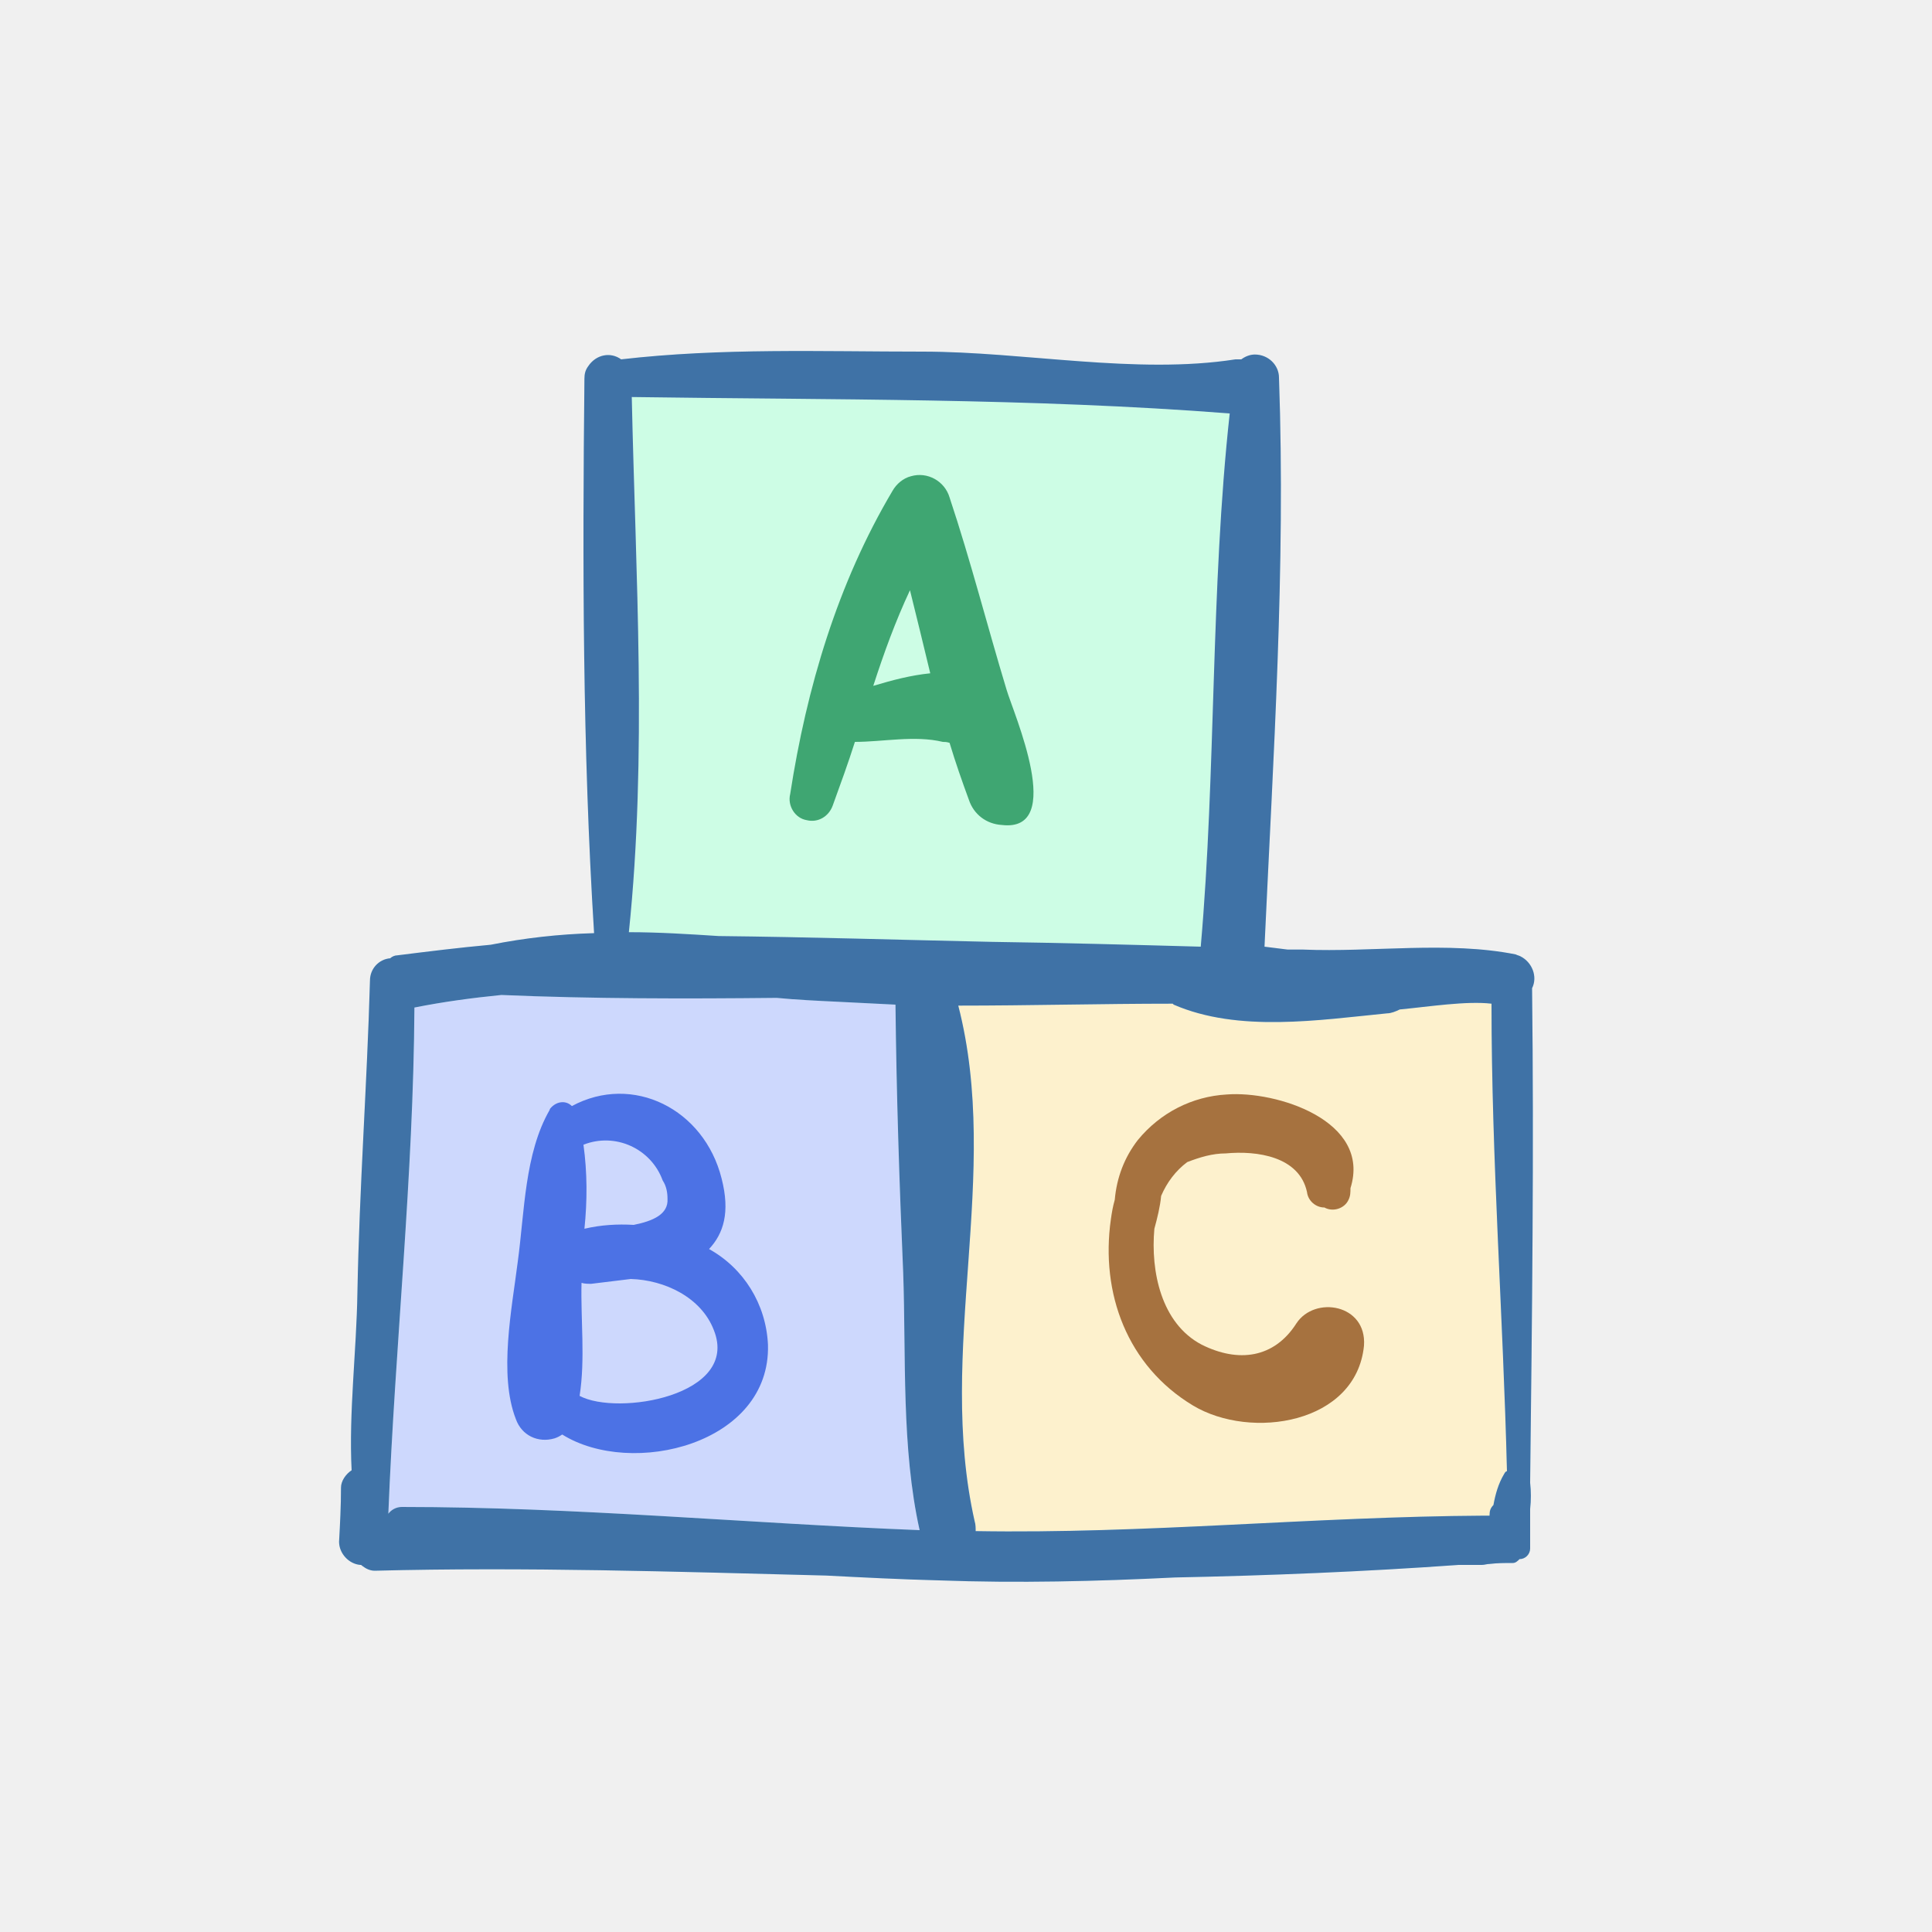
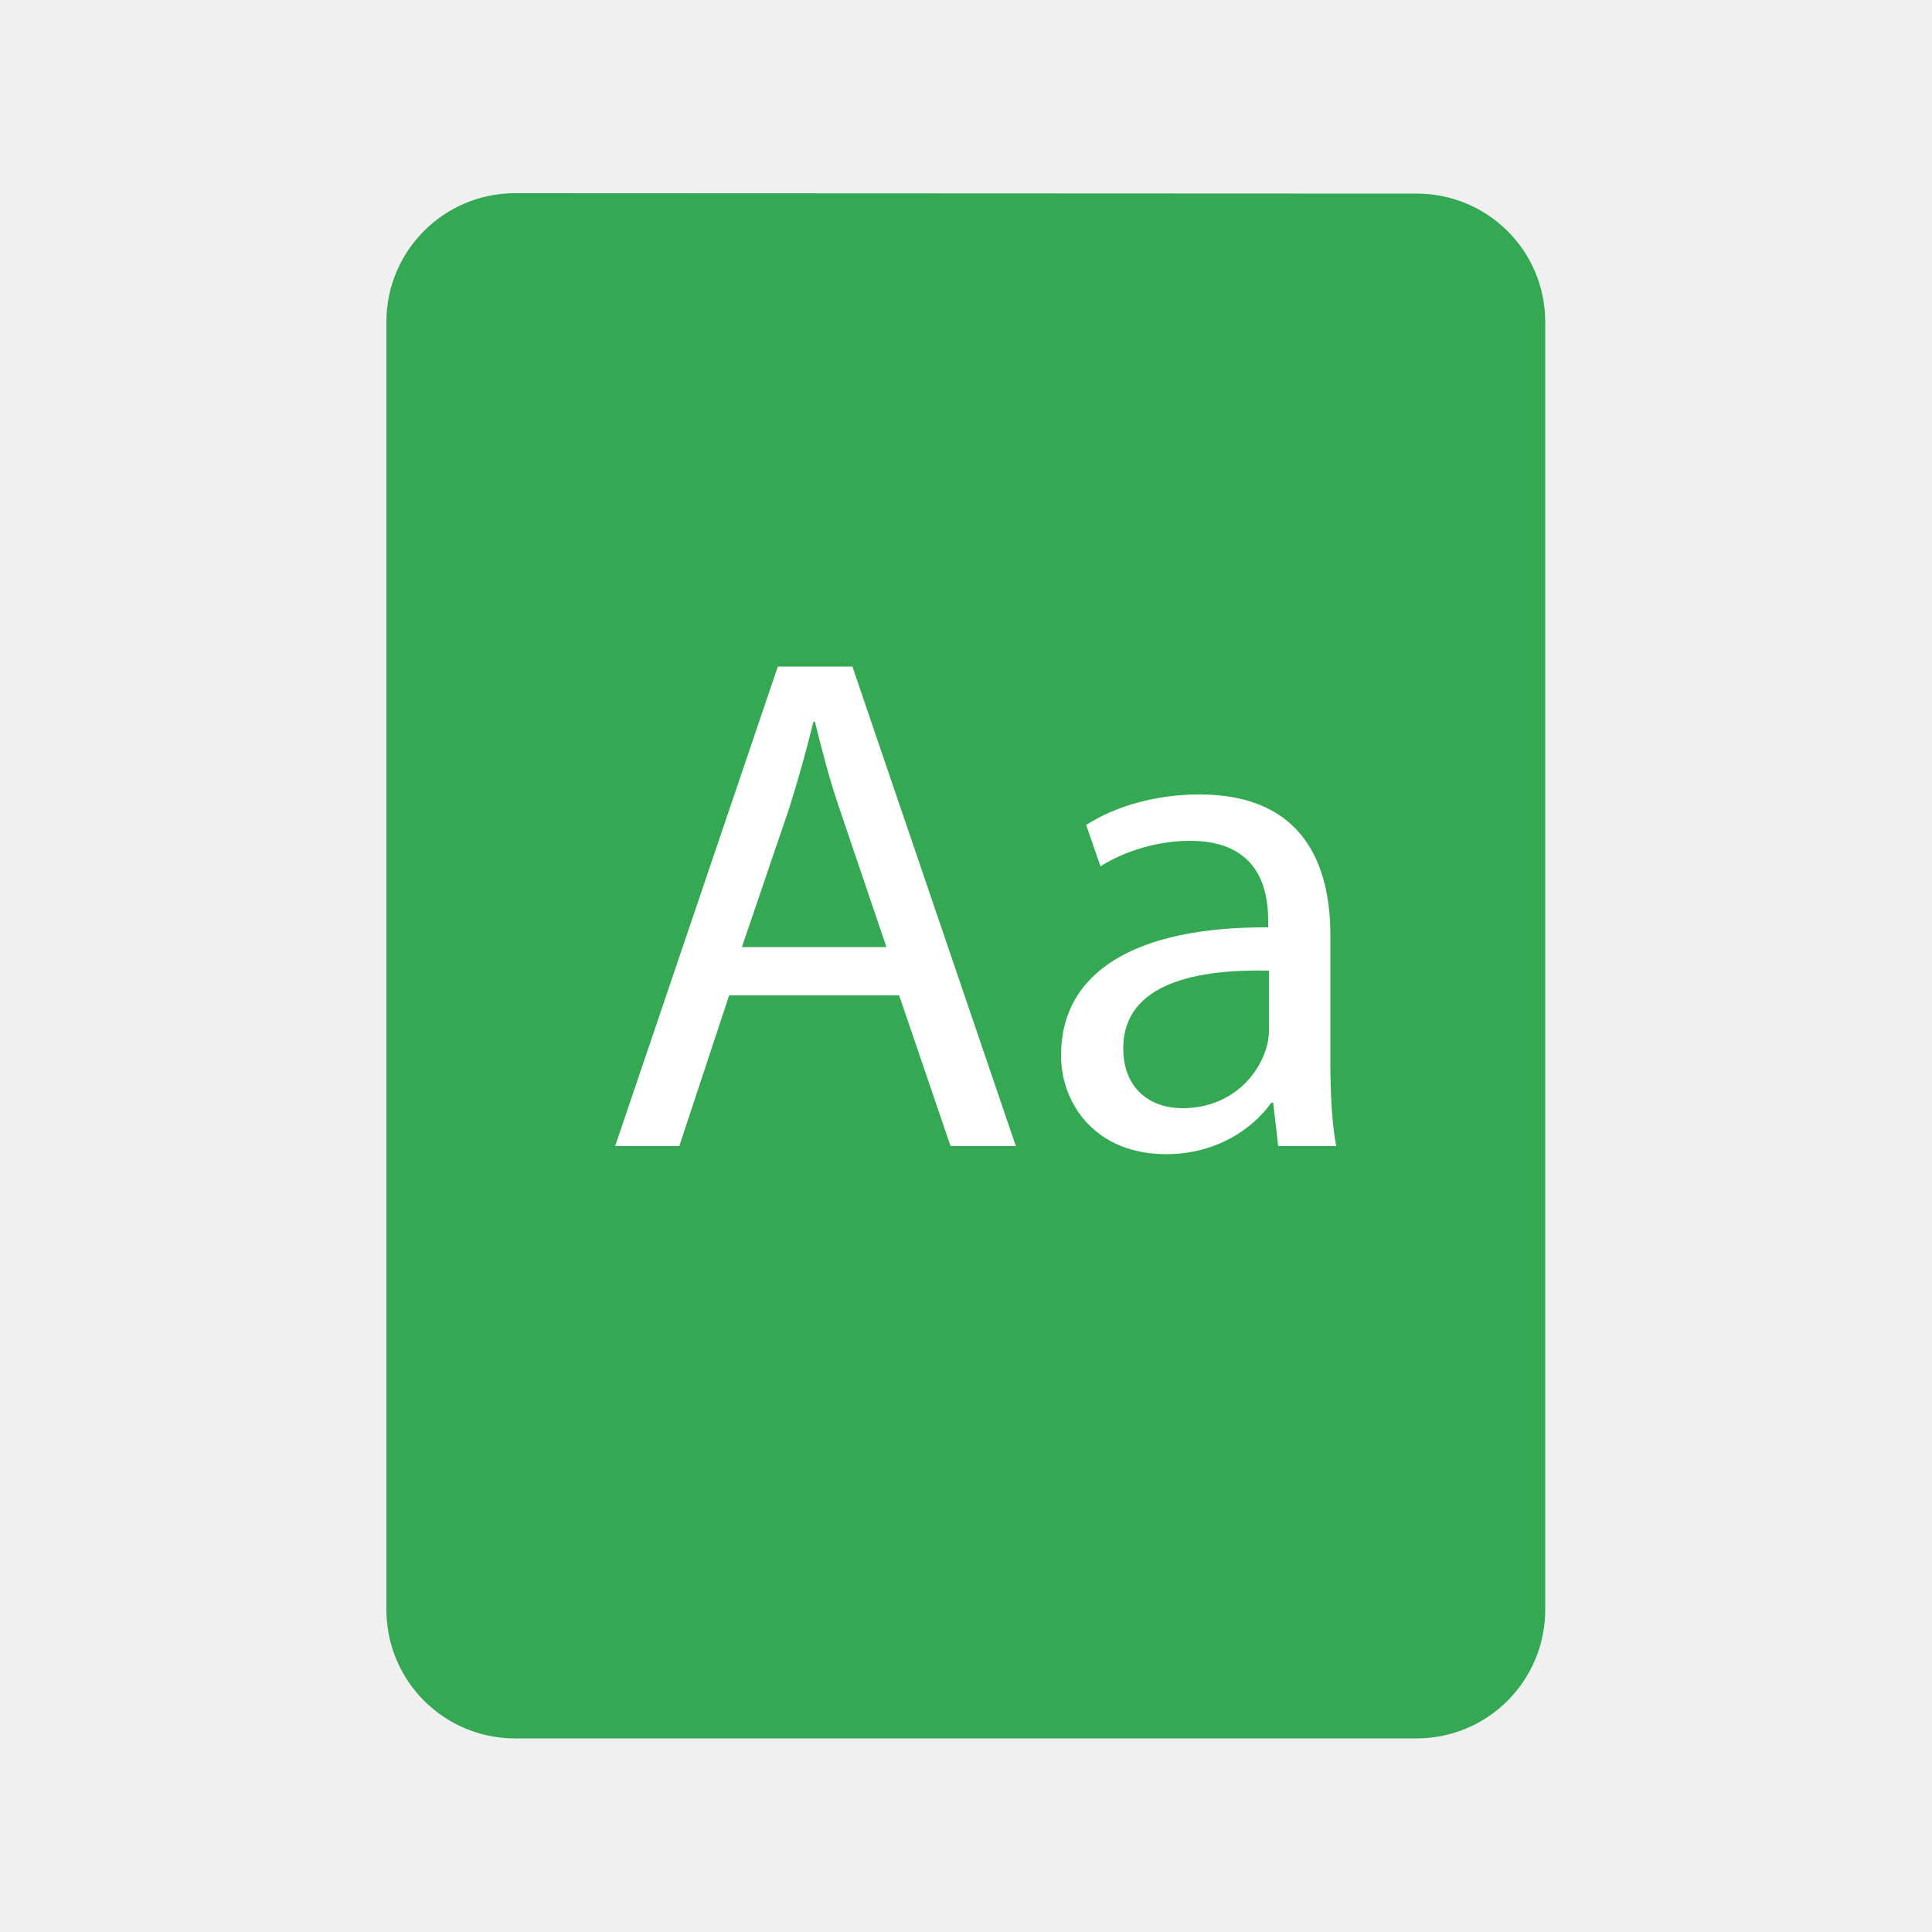
- <svg xmlns="http://www.w3.org/2000/svg" t="1519394551550" class="icon" style="" viewBox="0 0 1024 1024" version="1.1" p-id="8788" width="1024" height="1024">
-   <defs>
-     <style type="text/css" />
-   </defs>
-   <path d="M812.032 523.776c3.072-6.144 0-13.824-6.144-16.896-1.024-0.512-1.536-0.512-2.56-1.024-35.84-7.168-76.288-1.024-112.64-2.56h-8.192l-12.288-1.536c4.608-100.352 11.264-200.704 7.68-301.568 0-6.656-5.632-12.288-12.8-12.288-2.56 0-5.12 1.024-7.168 2.56h-3.072c-52.736 8.192-112.128-4.096-165.888-4.096s-106.496-2.048-159.744 4.096c-5.632-4.096-13.312-2.56-17.408 3.584-1.536 2.048-2.048 4.096-2.048 6.656-1.024 97.792-1.024 196.096 5.12 293.888-18.432 0.512-36.864 2.56-54.784 6.144-16.896 1.536-33.28 3.584-49.664 5.632-1.024 0-2.56 0.512-3.584 1.536-6.144 0.512-10.752 5.632-10.752 11.776-1.536 54.784-5.632 110.08-6.656 165.376-0.512 31.744-4.608 63.488-3.072 94.208-3.072 2.048-5.632 5.632-5.632 9.216 0 9.728-0.512 19.456-1.024 28.672 0 6.144 5.12 11.776 11.264 12.288 0.512 0 0.512 0 1.024 0.512 2.048 1.536 4.096 2.56 6.656 2.56 79.36-2.048 159.744 0.512 239.104 2.56 19.968 1.024 39.936 2.048 59.904 2.56 41.984 1.536 83.456 0.512 124.928-1.536 50.176-1.024 100.352-3.072 150.528-6.656h12.288c1.536 0 2.56-0.512 4.096-0.512 4.096-0.512 8.192-0.512 12.288-0.512 1.536 0 2.56-1.024 3.584-2.048 3.072 0 5.632-2.56 5.632-5.632v-20.992c0.512-4.608 0.512-9.216 0-13.824v-0.512c1.024-88.064 2.048-174.592 1.024-261.632z" fill="#CDF0FD" p-id="8789" />
-   <path d="M380.928 496.128c-15.872-1.024-31.744-2.048-47.616-2.048 9.728-93.696 3.584-189.44 1.536-283.648 105.984 1.536 211.456 0.512 316.928 8.704-10.24 93.184-7.168 189.44-15.36 282.624-36.864-1.024-74.24-2.048-111.104-2.56-47.616-1.024-96.256-2.56-144.384-3.072z" fill="#CDFDE5" p-id="8790" />
-   <path d="M797.184 781.312c-3.072 5.12-4.608 10.752-5.632 16.384-1.536 1.536-2.048 3.072-2.048 5.12v0.512h-3.072c-90.112 0.512-179.712 9.728-269.312 8.192 0-1.536 0-3.584-0.512-5.12-20.48-90.624 14.336-183.808-8.704-273.408 37.888 0 75.776-1.024 113.664-1.024l0.512 0.512c34.304 14.848 76.8 8.192 113.152 4.608 2.048 0 4.608-1.024 6.656-2.048 15.872-1.536 35.328-4.608 48.64-3.072 0 82.944 6.144 164.864 8.192 247.808-0.512 0-1.024 0.512-1.536 1.536z" fill="#FDF1CD" p-id="8791" />
-   <path d="M212.992 798.72c-3.072 0-5.632 1.536-7.168 3.584 3.584-89.6 13.312-178.688 13.824-268.288 15.36-3.072 30.72-5.12 46.08-6.656 48.128 2.048 97.28 2.048 145.92 1.536 10.752 1.024 21.504 1.536 32.256 2.048s20.48 1.024 30.72 1.536c0.512 47.616 2.048 94.72 4.096 142.336 1.536 44.032-1.024 92.672 8.704 136.192-91.136-3.584-182.784-12.288-274.432-12.288z" fill="#CDD8FD" p-id="8792" />
-   <path d="M375.808 662.016c7.68-8.192 11.264-19.456 6.656-37.376-9.216-36.864-47.104-55.808-79.36-38.4-3.072-3.072-7.68-2.56-10.752 0.512-0.512 0.512-1.024 1.024-1.024 1.536-13.312 23.04-13.312 54.272-16.896 80.384-3.072 24.576-10.24 59.904-1.024 83.456 3.072 8.704 11.776 12.8 20.48 10.24 1.536-0.512 2.56-1.024 4.096-2.048 36.864 23.04 110.592 5.12 109.056-47.616-1.024-21.504-12.8-40.448-31.232-50.688z m-22.016-26.624c0.512 8.192-7.68 11.776-17.92 13.824-8.704-0.512-17.408 0-26.112 2.048 1.536-14.848 1.536-29.696-0.512-44.544 16.896-6.656 35.84 2.048 41.984 18.944 2.048 3.072 2.56 6.656 2.56 9.728zM307.2 739.84c3.072-19.456 0.512-40.96 1.024-59.904 1.536 0.512 3.584 0.512 5.12 0.512l20.992-2.56c17.92 0.512 37.376 9.728 44.032 27.136 13.824 34.816-51.2 45.568-71.168 34.816z" fill="#4C72E5" p-id="8793" />
-   <path d="M687.104 701.44c-11.776 18.432-30.72 20.992-50.176 11.264-21.504-11.264-27.136-38.912-25.088-61.44 1.536-5.632 3.072-11.776 3.584-17.408 3.072-7.168 7.68-13.312 13.824-17.92 6.656-2.56 13.312-4.608 20.48-4.608 16.384-1.536 38.912 1.536 43.008 20.48 0.512 4.608 4.608 8.192 9.216 8.192 4.608 2.56 10.752 0.512 12.8-4.096 1.024-2.048 1.024-4.096 1.024-6.144 11.264-35.84-39.424-51.712-65.536-49.664-18.432 1.024-35.328 9.728-47.104 24.064-7.168 9.216-11.264 19.968-12.288 31.744-1.024 3.584-1.536 6.656-2.048 10.24-5.632 39.424 8.704 77.824 43.52 98.816 30.72 18.432 86.528 9.728 90.624-31.744 1.536-22.016-26.112-26.624-35.84-11.776z" fill="#A6723F" p-id="8794" />
-   <path d="M533.504 365.568c-10.24-33.792-18.944-68.096-30.208-101.888-2.56-8.704-11.776-13.824-20.48-11.264-4.096 1.024-7.68 4.096-9.728 7.68-29.184 49.152-45.568 104.448-54.272 160.768-1.536 6.144 2.56 12.8 8.704 13.824 6.144 1.536 11.776-2.048 13.824-7.68 4.096-11.264 8.192-22.528 11.776-33.792 14.848 0 31.744-3.584 46.592 0 1.024 0 2.048 0 3.584 0.512 3.072 10.24 6.656 20.48 10.24 30.208 2.56 7.68 9.216 12.8 17.408 13.312 34.304 4.096 6.144-59.392 2.56-71.68zM462.848 363.52c5.632-17.408 11.776-34.304 19.456-50.688 3.584 14.336 7.168 29.184 10.752 44.032-10.24 1.024-19.968 3.584-30.208 6.656z" fill="#3FA672" p-id="8795" />
-   <path d="M812.032 523.776c3.072-6.144 0-13.824-6.144-16.896-1.024-0.512-1.536-0.512-2.56-1.024-35.84-7.168-76.288-1.024-112.64-2.56h-8.192l-12.288-1.536c4.608-100.352 11.264-200.704 7.68-301.568 0-6.656-5.632-12.288-12.8-12.288-2.56 0-5.12 1.024-7.168 2.56h-3.072c-52.736 8.192-112.128-4.096-165.888-4.096s-106.496-2.048-159.744 4.096c-5.632-4.096-13.312-2.56-17.408 3.584-1.536 2.048-2.048 4.096-2.048 6.656-1.024 97.792-1.024 196.096 5.12 293.888-18.432 0.512-36.864 2.56-54.784 6.144-16.896 1.536-33.28 3.584-49.664 5.632-1.024 0-2.56 0.512-3.584 1.536-6.144 0.512-10.752 5.632-10.752 11.776-1.536 54.784-5.632 110.08-6.656 165.376-0.512 31.744-4.608 63.488-3.072 94.208-3.072 2.048-5.632 5.632-5.632 9.216 0 9.728-0.512 19.456-1.024 28.672 0 6.144 5.12 11.776 11.264 12.288 0.512 0 0.512 0 1.024 0.512 2.048 1.536 4.096 2.56 6.656 2.56 79.36-2.048 159.744 0.512 239.104 2.56 19.968 1.024 39.936 2.048 59.904 2.56 41.984 1.536 83.456 0.512 124.928-1.536 50.176-1.024 100.352-3.072 150.528-6.656h12.288c1.536 0 2.56-0.512 4.096-0.512 4.096-0.512 8.192-0.512 12.288-0.512 1.536 0 2.56-1.024 3.584-2.048 3.072 0 5.632-2.56 5.632-5.632v-20.992c0.512-4.608 0.512-9.216 0-13.824v-0.512c1.024-88.064 2.048-174.592 1.024-261.632zM212.992 798.72c-3.072 0-5.632 1.536-7.168 3.584 3.584-89.6 13.312-178.688 13.824-268.288 15.36-3.072 30.72-5.12 46.08-6.656 48.128 2.048 97.28 2.048 145.92 1.536 10.752 1.024 21.504 1.536 32.256 2.048s20.48 1.024 30.72 1.536c0.512 47.616 2.048 94.72 4.096 142.336 1.536 44.032-1.024 92.672 8.704 136.192-91.136-3.584-182.784-12.288-274.432-12.288z m167.936-302.592c-15.872-1.024-31.744-2.048-47.616-2.048 9.728-93.696 3.584-189.44 1.536-283.648 105.984 1.536 211.456 0.512 316.928 8.704-10.24 93.184-7.168 189.44-15.36 282.624-36.864-1.024-74.24-2.048-111.104-2.56-47.616-1.024-96.256-2.56-144.384-3.072z m416.256 285.184c-3.072 5.12-4.608 10.752-5.632 16.384-1.536 1.536-2.048 3.072-2.048 5.12v0.512h-3.072c-90.112 0.512-179.712 9.728-269.312 8.192 0-1.536 0-3.584-0.512-5.12-20.48-90.624 14.336-183.808-8.704-273.408 37.888 0 75.776-1.024 113.664-1.024l0.512 0.512c34.304 14.848 76.8 8.192 113.152 4.608 2.048 0 4.608-1.024 6.656-2.048 15.872-1.536 35.328-4.608 48.64-3.072 0 82.944 6.144 164.864 8.192 247.808-0.512 0-1.024 0.512-1.536 1.536z" fill="#3F72A6" p-id="8796" />
+ <svg xmlns="http://www.w3.org/2000/svg" version="1.1" id="Layer_1" x="0px" y="0px" viewBox="0 0 500 500" style="enable-background:new 0 0 500 500;" xml:space="preserve">
+   <style type="text/css">
+ 	.st0{fill:#34A853;}
+ 	.st1{fill:#FFFFFF;}
+ </style>
+   <path class="st0" d="M100,83.3v333.3c0,18.4,14.9,33.3,33.3,33.3h233.3c18.4,0,33.3-14.9,33.3-33.3V83.3c0-18.4-14.9-33.2-33.3-33.2  L133.3,50C114.9,50,100,64.9,100,83.3z" />
+   <g>
+     <path class="st1" d="M188.7,257.6l-12.9,39h-16.6l42.1-124.1h19.3l42.3,124.1H246l-13.3-39H188.7z M229.4,245.1l-12.1-35.7   c-2.8-8.1-4.6-15.5-6.4-22.6h-0.4c-1.8,7.4-3.9,14.9-6.3,22.5L192,245.1H229.4z" />
+     <path class="st1" d="M330.8,296.6l-1.3-11.2H329c-5,7-14.5,13.3-27.2,13.3c-18,0-27.2-12.7-27.2-25.6c0-21.5,19.1-33.3,53.6-33.1   v-1.8c0-7.4-2-20.6-20.2-20.6c-8.3,0-16.9,2.6-23.2,6.6l-3.7-10.7c7.4-4.8,18-7.9,29.3-7.9c27.2,0,33.9,18.6,33.9,36.4v33.3   c0,7.7,0.4,15.3,1.5,21.3H330.8z M328.4,251.2c-17.7-0.4-37.7,2.8-37.7,20.1c0,10.5,7,15.5,15.3,15.5c11.6,0,19-7.4,21.5-14.9   c0.6-1.7,0.9-3.5,0.9-5.2V251.2z" />
+   </g>
</svg>
